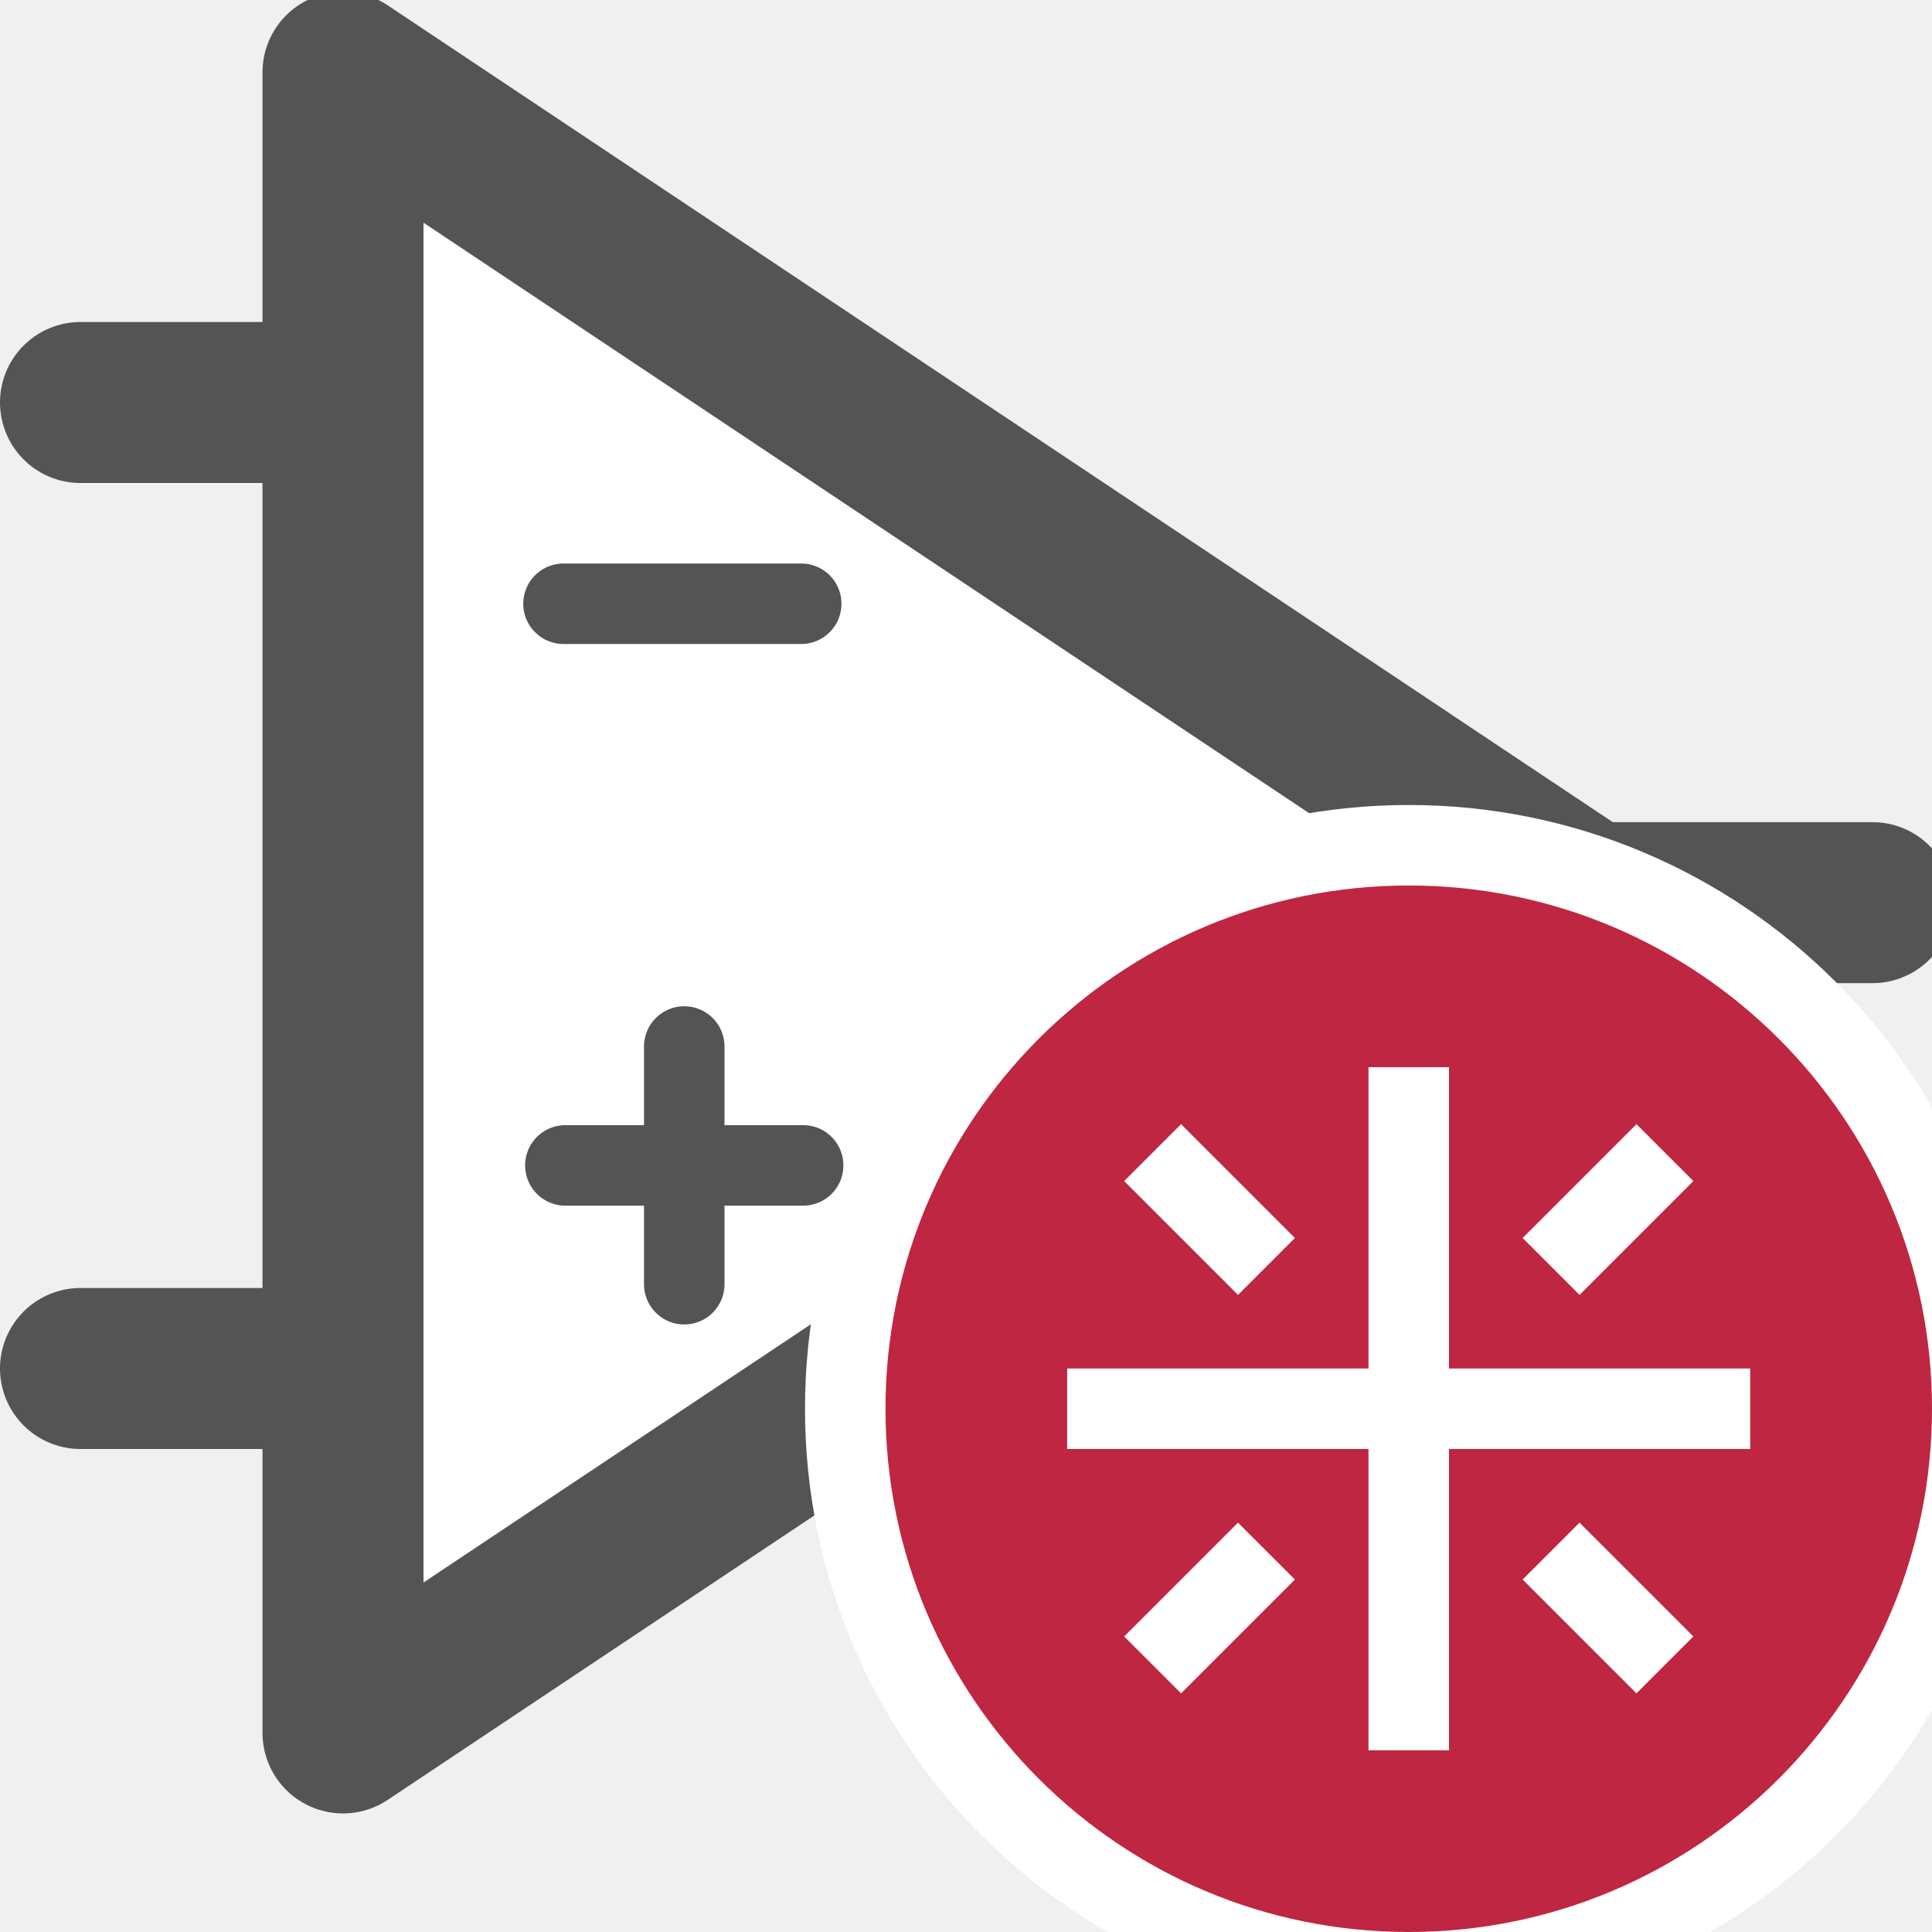
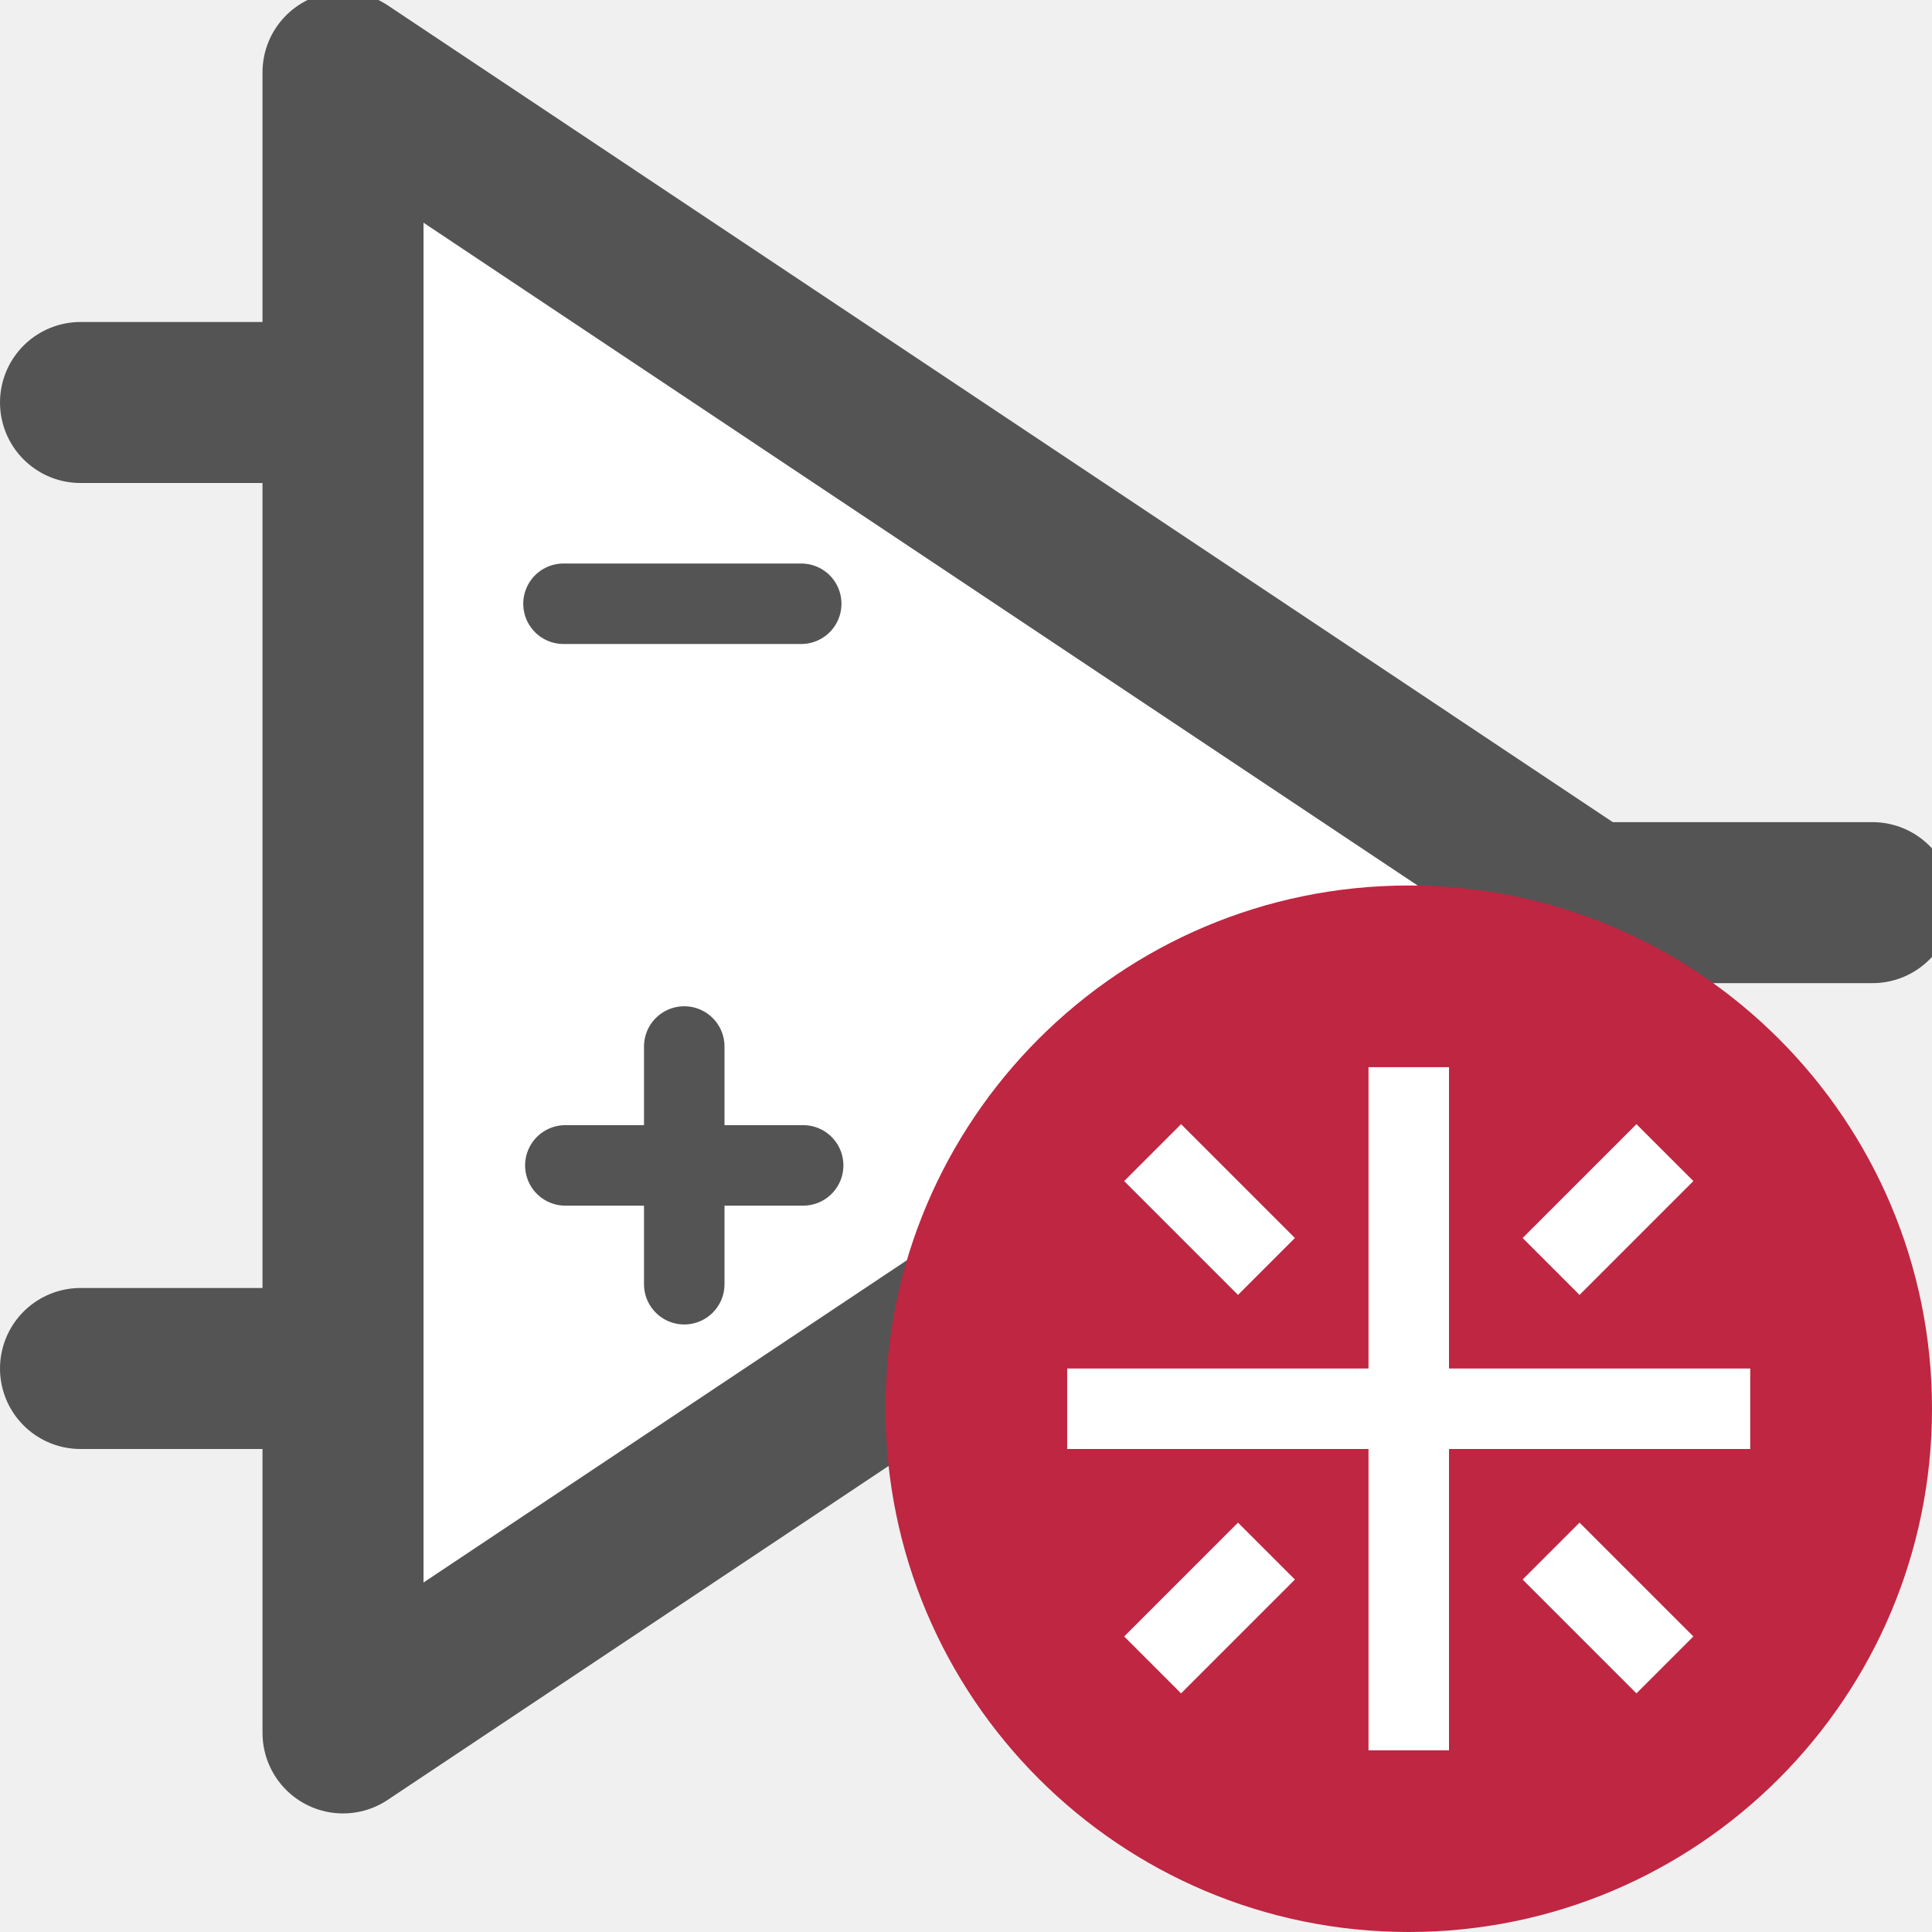
<svg xmlns="http://www.w3.org/2000/svg" id="Слой_1" data-name="Слой 1" viewBox="0 0 24 24" version="1.1">
  <defs id="defs158462">
    <style id="style158460">.cls-1{fill:#b9b9b9;}.cls-2{fill:#545454;}.cls-3{fill:#bf2641;}.cls-4{fill:none;stroke:#f5f5f5;stroke-linecap:round;stroke-linejoin:round;stroke-width:2px;}</style>
  </defs>
  <path style="fill:#ffffff;fill-opacity:1;stroke:#545454;stroke-width:2;stroke-linecap:butt;stroke-linejoin:round;stroke-miterlimit:4;stroke-dasharray:none;stroke-opacity:1" d="M 4.261,0.898 V 21.527 L 19.732,11.213 Z" id="path2231" />
  <path style="fill:none;stroke:#545454;stroke-width:1;stroke-linecap:round;stroke-linejoin:miter;stroke-miterlimit:4;stroke-dasharray:none;stroke-opacity:1" d="M 7,7.5 H 9.953" id="path2229" />
  <path style="fill:none;stroke:#545454;stroke-width:1;stroke-linecap:round;stroke-linejoin:miter;stroke-miterlimit:4;stroke-dasharray:none;stroke-opacity:1" d="M 7.023,14.477 H 9.977" id="path2301" />
  <path style="fill:none;stroke:#545454;stroke-width:1;stroke-linecap:round;stroke-linejoin:miter;stroke-miterlimit:4;stroke-dasharray:none;stroke-opacity:1" d="M 8.5,15.953 V 13" id="path2303" />
  <path style="fill:none;stroke:#545454;stroke-width:2;stroke-linecap:round;stroke-linejoin:round;stroke-miterlimit:4;stroke-dasharray:none;stroke-opacity:1" d="m 20.004,11.213 h 3.257" id="path2233" />
  <path style="fill:none;stroke:#545454;stroke-width:2;stroke-linecap:round;stroke-linejoin:round;stroke-miterlimit:4;stroke-dasharray:none;stroke-opacity:1" d="M 1,5 H 4" id="path2235" />
  <path style="fill:none;stroke:#545454;stroke-width:2;stroke-linecap:round;stroke-linejoin:round;stroke-miterlimit:4;stroke-dasharray:none;stroke-opacity:1" d="M 1,17 H 3.759" id="path2237" />
  <g id="g982">
-     <circle class="cls-3" cx="17.5" cy="17.5" id="circle942" style="fill:#ffffff;fill-opacity:1;stroke-width:1" r="7.5" />
    <circle class="cls-3" cx="17.5" cy="17.5" id="ellipse158474" style="stroke-width:1" r="6.5" />
    <rect style="fill:#ffffff;fill-opacity:1;stroke:none;stroke-width:1.5;stroke-linecap:round;stroke-linejoin:round;stroke-miterlimit:4;stroke-dasharray:none;stroke-opacity:1" id="rect920" width="1" height="2" x="-0.5" y="-22.249" transform="rotate(135)" />
    <rect style="fill:#ffffff;fill-opacity:1;stroke:none;stroke-width:1.5;stroke-linecap:round;stroke-linejoin:round;stroke-miterlimit:4;stroke-dasharray:none;stroke-opacity:1" id="rect924" width="2" height="1" x="-4.5" y="-25.249" transform="rotate(135)" />
    <rect style="fill:#ffffff;fill-opacity:1;stroke:none;stroke-width:1.5;stroke-linecap:round;stroke-linejoin:round;stroke-miterlimit:4;stroke-dasharray:none;stroke-opacity:1" id="rect930" width="2" height="1" x="2.5" y="-25.249" transform="rotate(135)" />
    <rect style="fill:#ffffff;fill-opacity:1;stroke:none;stroke-width:1.5;stroke-linecap:round;stroke-linejoin:round;stroke-miterlimit:4;stroke-dasharray:none;stroke-opacity:1" id="rect936" width="1" height="2" x="-0.5" y="-29.249" transform="rotate(135)" />
    <path style="fill:none;stroke:#ffffff;stroke-width:1px;stroke-linecap:butt;stroke-linejoin:miter;stroke-opacity:1" d="M 17.5,21.743 V 13.257" id="path938" />
-     <path style="fill:none;stroke:#ffffff;stroke-width:1px;stroke-linecap:butt;stroke-linejoin:miter;stroke-opacity:1" d="m 13.257,17.5 8.485,0" id="path940" />
+     <path style="fill:none;stroke:#ffffff;stroke-width:1px;stroke-linecap:butt;stroke-linejoin:miter;stroke-opacity:1" d="m 13.257,17.5 h 8.485" id="path940" />
  </g>
</svg>
